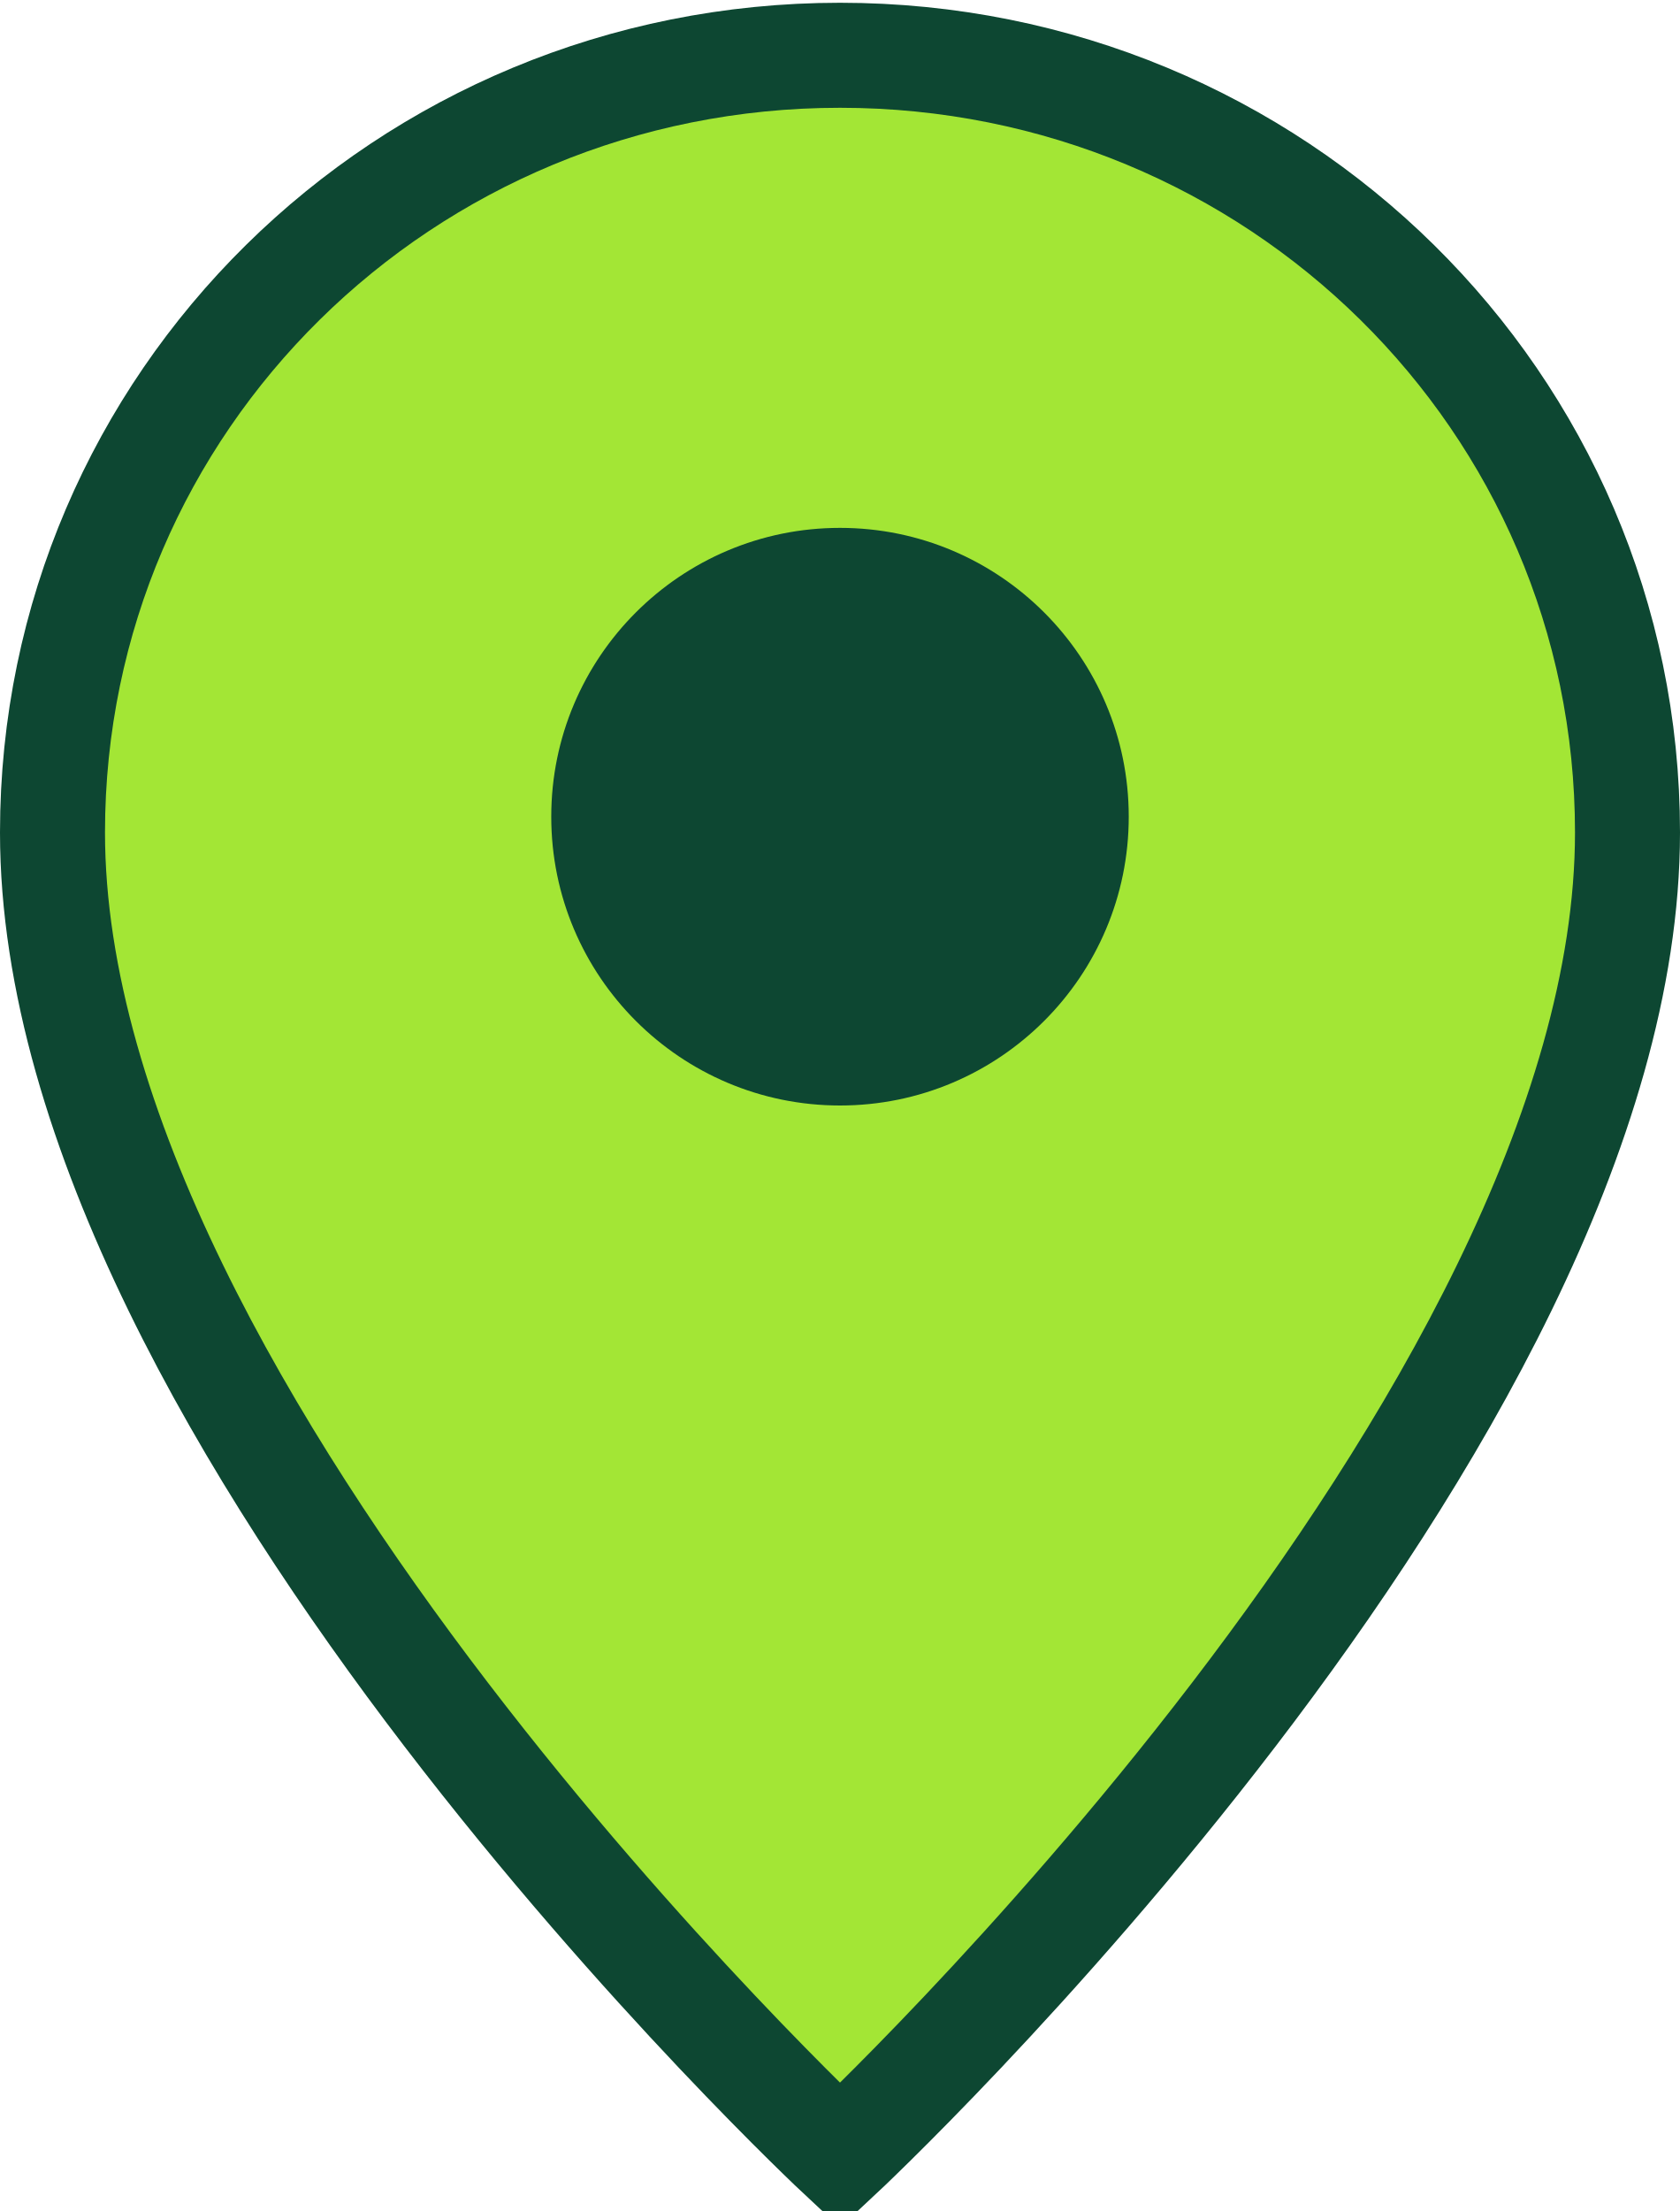
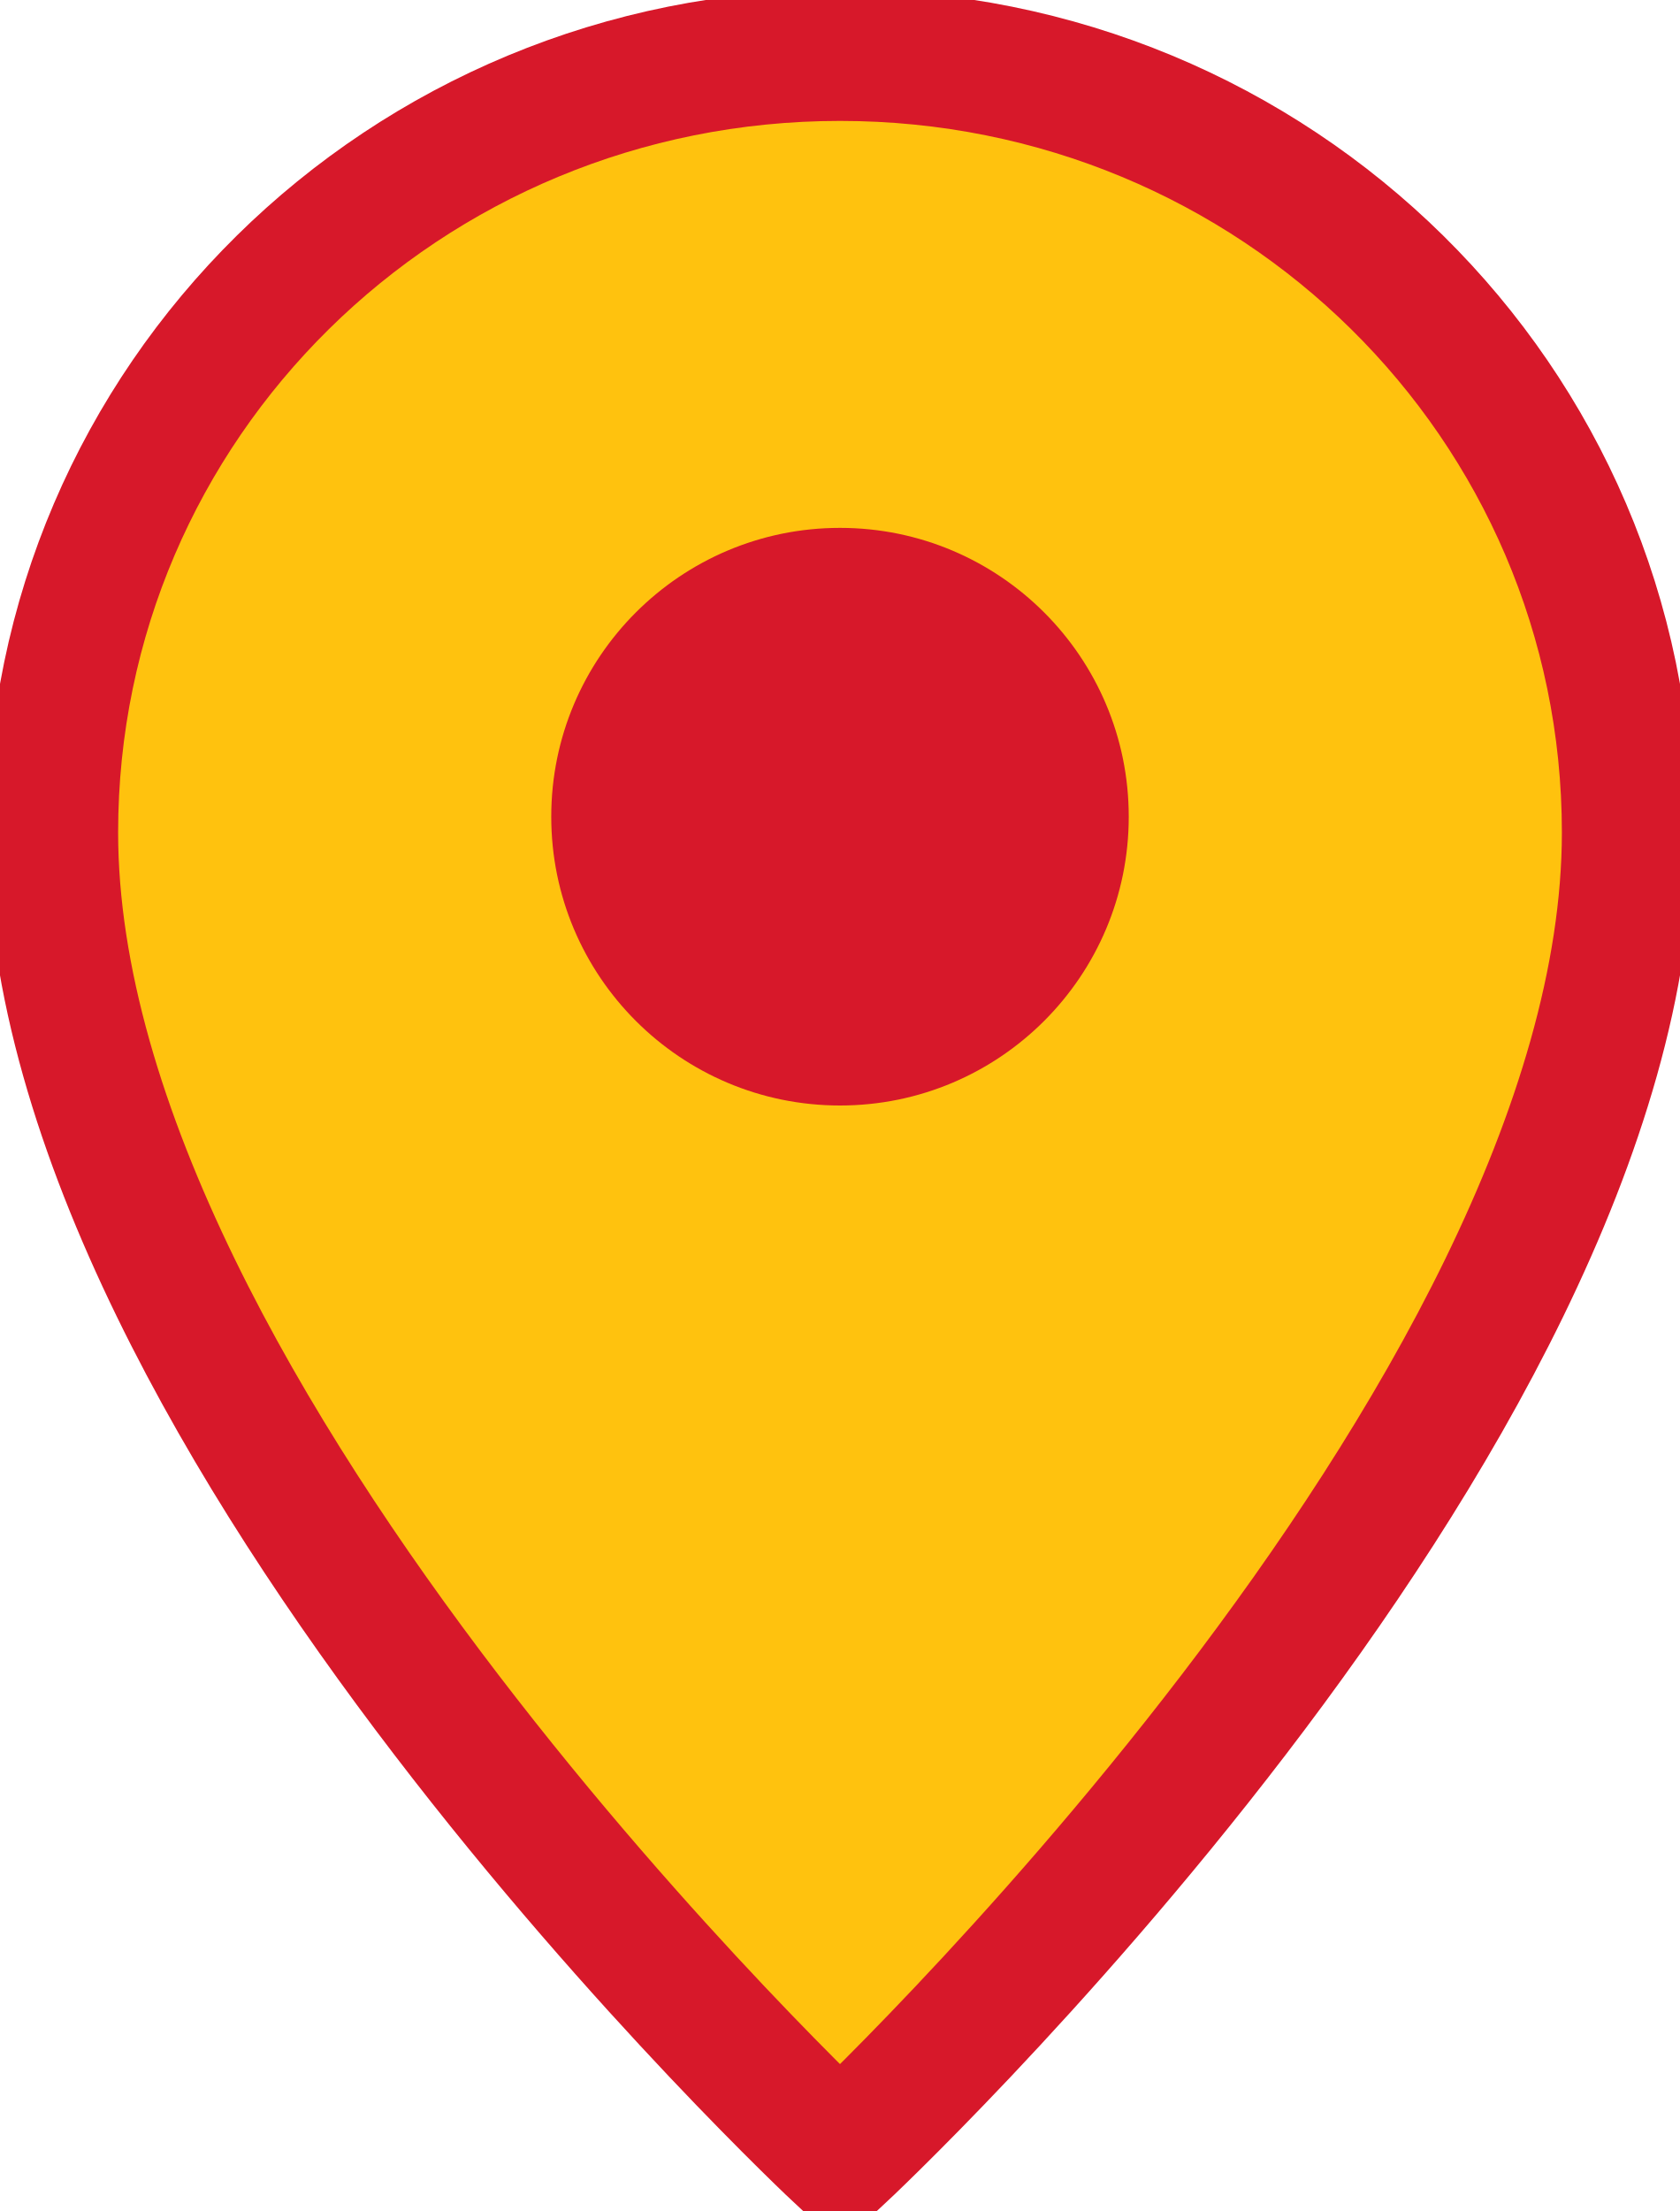
<svg xmlns="http://www.w3.org/2000/svg" viewBox="0 0 32 42" width="38" height="50">
-   <path d="M16 1C7.7 1 1 7.6 1 15.8 1 27 16 41 16 41s15-14 15-25.2C31 7.6 24.3 1 16 1z" fill="#A3E635" stroke="#0D4732" stroke-width="2" />
-   <circle cx="16" cy="15.5" r="5.5" fill="#0D4732" />
+   <path d="M16 1C7.7 1 1 7.6 1 15.8 1 27 16 41 16 41s15-14 15-25.2C31 7.6 24.3 1 16 1z" fill="#FFC20E" stroke="#D7182A" stroke-width="2.5" />
+   <circle cx="16" cy="15.5" r="5.5" fill="#D7182A" />
</svg>
